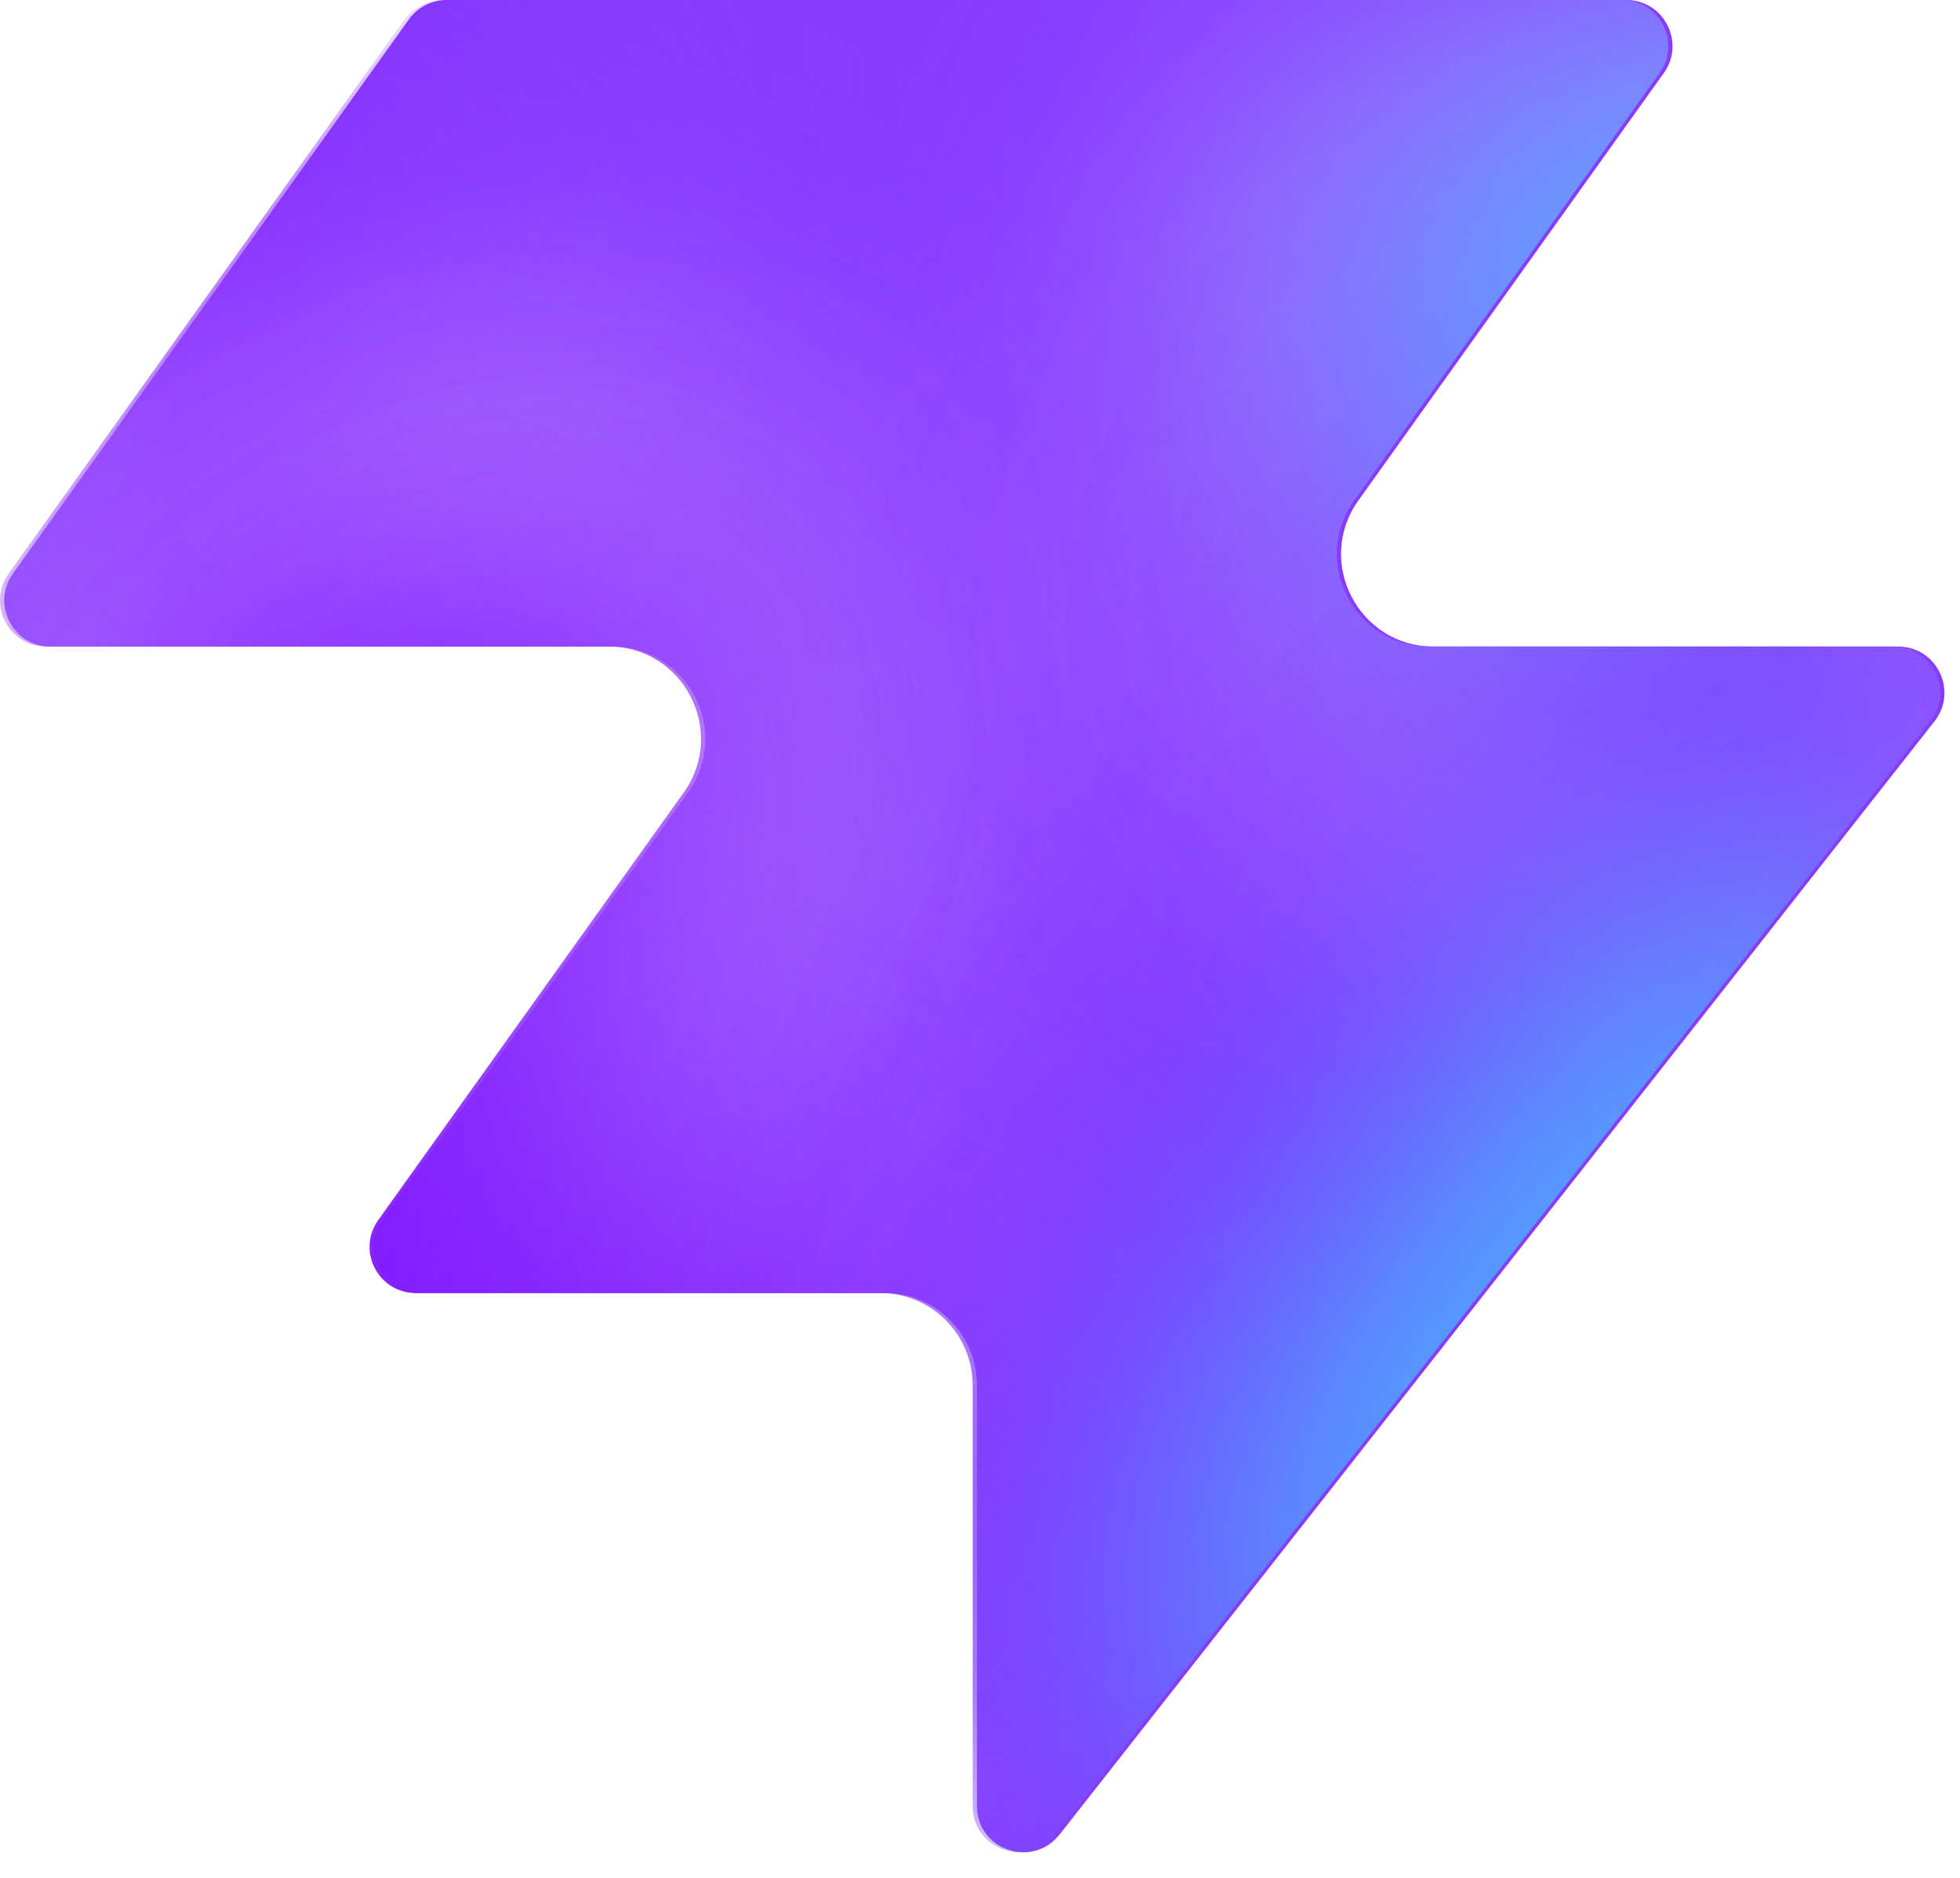
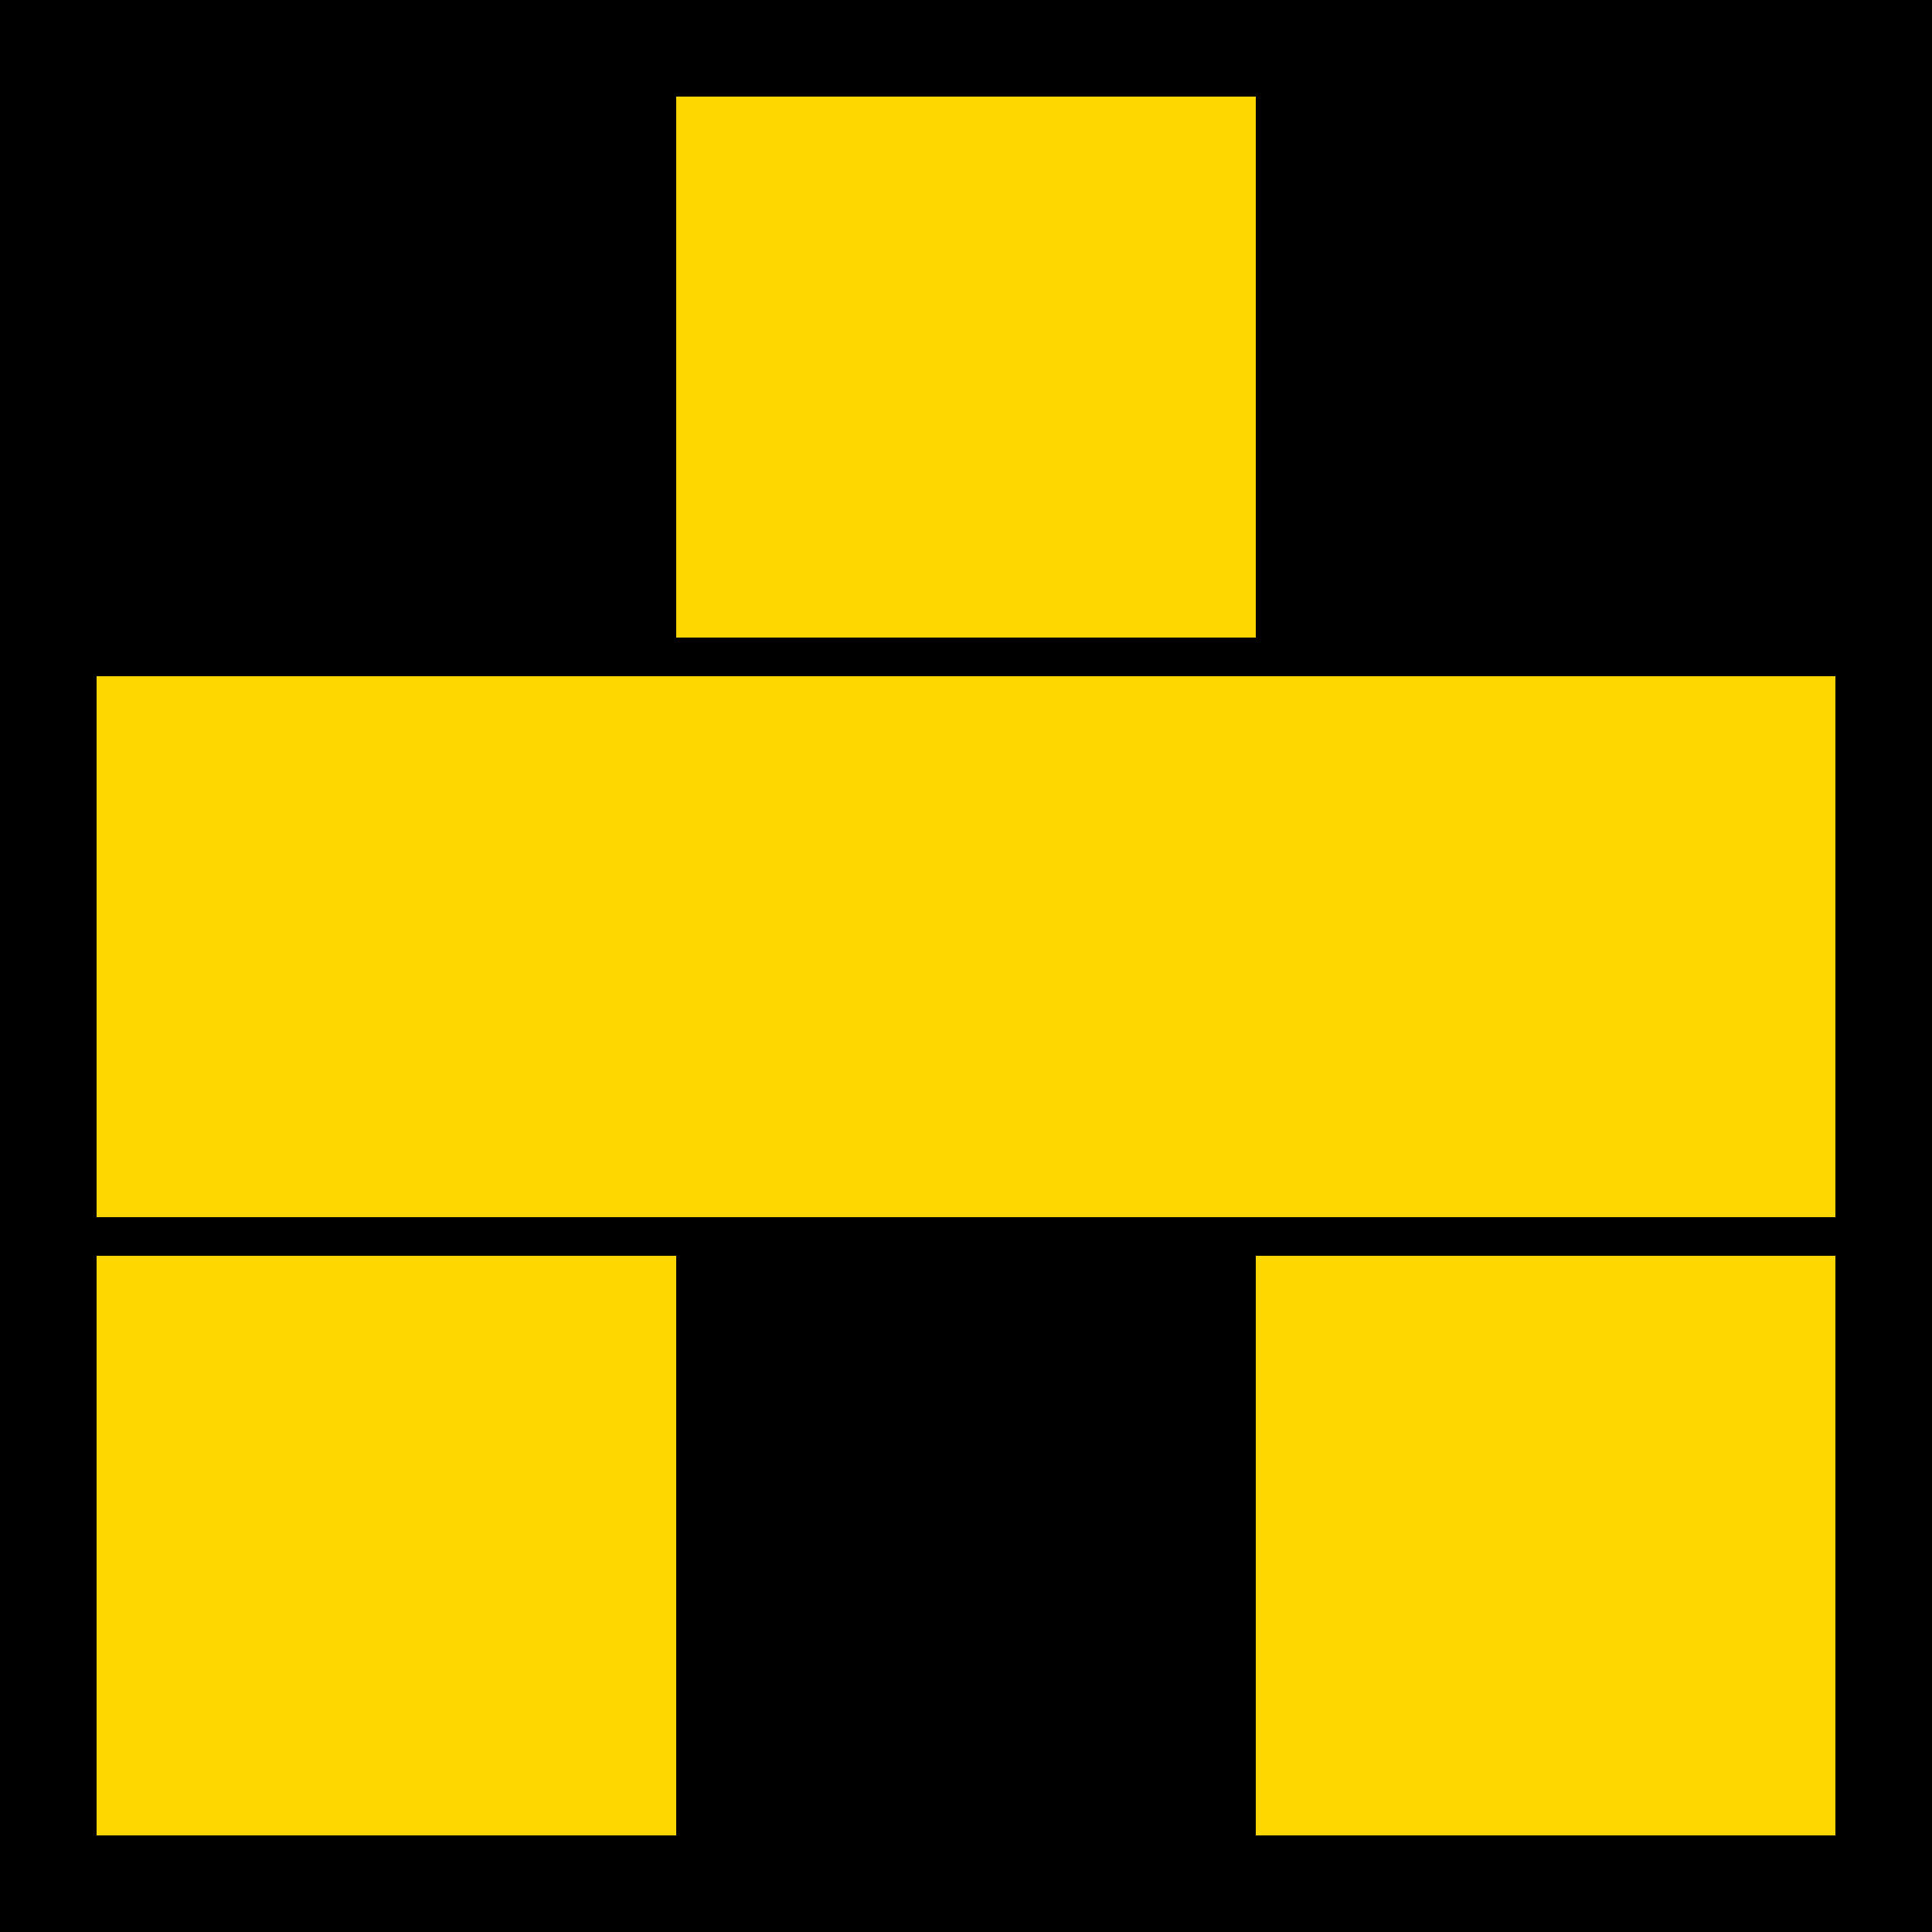
- <svg xmlns="http://www.w3.org/2000/svg" width="48" height="46" fill="none" viewBox="0 0 48 46">
-   <path fill="#863bff" d="M25.946 44.938c-.664.845-2.021.375-2.021-.698V33.937a2.26 2.26 0 0 0-2.262-2.262H10.287c-.92 0-1.456-1.04-.92-1.788l7.48-10.471c1.07-1.497 0-3.578-1.842-3.578H1.237c-.92 0-1.456-1.04-.92-1.788L10.013.474c.214-.297.556-.474.92-.474h28.894c.92 0 1.456 1.04.92 1.788l-7.48 10.471c-1.07 1.498 0 3.579 1.842 3.579h11.377c.943 0 1.473 1.088.89 1.83L25.947 44.94z" style="fill:#863bff;fill:color(display-p3 .525 .23 1);fill-opacity:1" />
-   <mask id="a" width="48" height="46" x="0" y="0" maskUnits="userSpaceOnUse" style="mask-type:alpha">
-     <path fill="#000" d="M25.842 44.938c-.664.844-2.021.375-2.021-.698V33.937a2.26 2.26 0 0 0-2.262-2.262H10.183c-.92 0-1.456-1.04-.92-1.788l7.48-10.471c1.07-1.498 0-3.579-1.842-3.579H1.133c-.92 0-1.456-1.04-.92-1.787L9.91.473c.214-.297.556-.474.92-.474h28.894c.92 0 1.456 1.04.92 1.788l-7.48 10.471c-1.07 1.498 0 3.578 1.842 3.578h11.377c.943 0 1.473 1.088.89 1.832L25.843 44.94z" style="fill:#000;fill-opacity:1" />
-   </mask>
-   <g mask="url(#a)">
-     <g filter="url(#b)">
-       <ellipse cx="5.508" cy="14.704" fill="#ede6ff" rx="5.508" ry="14.704" style="fill:#ede6ff;fill:color(display-p3 .927 .903 1);fill-opacity:1" transform="matrix(.00324 1 1 -.00324 -4.47 31.516)" />
-     </g>
-     <g filter="url(#c)">
-       <ellipse cx="10.399" cy="29.851" fill="#ede6ff" rx="10.399" ry="29.851" style="fill:#ede6ff;fill:color(display-p3 .927 .903 1);fill-opacity:1" transform="matrix(.00324 1 1 -.00324 -39.328 7.883)" />
-     </g>
-     <g filter="url(#d)">
-       <ellipse cx="5.508" cy="30.487" fill="#7e14ff" rx="5.508" ry="30.487" style="fill:#7e14ff;fill:color(display-p3 .492 .077 1);fill-opacity:1" transform="rotate(89.814 -25.913 -14.639)scale(1 -1)" />
-     </g>
-     <g filter="url(#e)">
-       <ellipse cx="5.508" cy="30.599" fill="#7e14ff" rx="5.508" ry="30.599" style="fill:#7e14ff;fill:color(display-p3 .492 .077 1);fill-opacity:1" transform="rotate(89.814 -32.644 -3.334)scale(1 -1)" />
-     </g>
-     <g filter="url(#f)">
-       <ellipse cx="5.508" cy="30.599" fill="#7e14ff" rx="5.508" ry="30.599" style="fill:#7e14ff;fill:color(display-p3 .492 .077 1);fill-opacity:1" transform="matrix(.00324 1 1 -.00324 -34.34 30.47)" />
-     </g>
-     <g filter="url(#g)">
-       <ellipse cx="14.072" cy="22.078" fill="#ede6ff" rx="14.072" ry="22.078" style="fill:#ede6ff;fill:color(display-p3 .927 .903 1);fill-opacity:1" transform="rotate(93.35 24.506 48.493)scale(-1 1)" />
-     </g>
-     <g filter="url(#h)">
-       <ellipse cx="3.47" cy="21.501" fill="#7e14ff" rx="3.47" ry="21.501" style="fill:#7e14ff;fill:color(display-p3 .492 .077 1);fill-opacity:1" transform="rotate(89.009 28.708 47.59)scale(-1 1)" />
-     </g>
-     <g filter="url(#i)">
-       <ellipse cx="3.47" cy="21.501" fill="#7e14ff" rx="3.47" ry="21.501" style="fill:#7e14ff;fill:color(display-p3 .492 .077 1);fill-opacity:1" transform="rotate(89.009 28.708 47.59)scale(-1 1)" />
-     </g>
-     <g filter="url(#j)">
-       <ellipse cx=".387" cy="8.972" fill="#7e14ff" rx="4.407" ry="29.108" style="fill:#7e14ff;fill:color(display-p3 .492 .077 1);fill-opacity:1" transform="rotate(39.51 .387 8.972)" />
-     </g>
-     <g filter="url(#k)">
-       <ellipse cx="47.523" cy="-6.092" fill="#7e14ff" rx="4.407" ry="29.108" style="fill:#7e14ff;fill:color(display-p3 .492 .077 1);fill-opacity:1" transform="rotate(37.892 47.523 -6.092)" />
-     </g>
-     <g filter="url(#l)">
-       <ellipse cx="41.412" cy="6.333" fill="#47bfff" rx="5.971" ry="9.665" style="fill:#47bfff;fill:color(display-p3 .28 .748 1);fill-opacity:1" transform="rotate(37.892 41.412 6.333)" />
-     </g>
-     <g filter="url(#m)">
-       <ellipse cx="-1.879" cy="38.332" fill="#7e14ff" rx="4.407" ry="29.108" style="fill:#7e14ff;fill:color(display-p3 .492 .077 1);fill-opacity:1" transform="rotate(37.892 -1.88 38.332)" />
-     </g>
-     <g filter="url(#n)">
-       <ellipse cx="-1.879" cy="38.332" fill="#7e14ff" rx="4.407" ry="29.108" style="fill:#7e14ff;fill:color(display-p3 .492 .077 1);fill-opacity:1" transform="rotate(37.892 -1.88 38.332)" />
-     </g>
-     <g filter="url(#o)">
-       <ellipse cx="35.651" cy="29.907" fill="#7e14ff" rx="4.407" ry="29.108" style="fill:#7e14ff;fill:color(display-p3 .492 .077 1);fill-opacity:1" transform="rotate(37.892 35.651 29.907)" />
-     </g>
-     <g filter="url(#p)">
-       <ellipse cx="38.418" cy="32.4" fill="#47bfff" rx="5.971" ry="15.297" style="fill:#47bfff;fill:color(display-p3 .28 .748 1);fill-opacity:1" transform="rotate(37.892 38.418 32.4)" />
-     </g>
-   </g>
-   <defs>
-     <filter id="b" width="60.045" height="41.654" x="-19.77" y="16.149" color-interpolation-filters="sRGB" filterUnits="userSpaceOnUse">
-       <feFlood flood-opacity="0" result="BackgroundImageFix" />
-       <feBlend in="SourceGraphic" in2="BackgroundImageFix" result="shape" />
-       <feGaussianBlur result="effect1_foregroundBlur_2002_17158" stdDeviation="7.659" />
-     </filter>
-     <filter id="c" width="90.34" height="51.437" x="-54.613" y="-7.533" color-interpolation-filters="sRGB" filterUnits="userSpaceOnUse">
-       <feFlood flood-opacity="0" result="BackgroundImageFix" />
-       <feBlend in="SourceGraphic" in2="BackgroundImageFix" result="shape" />
-       <feGaussianBlur result="effect1_foregroundBlur_2002_17158" stdDeviation="7.659" />
-     </filter>
-     <filter id="d" width="79.355" height="29.4" x="-49.64" y="2.03" color-interpolation-filters="sRGB" filterUnits="userSpaceOnUse">
-       <feFlood flood-opacity="0" result="BackgroundImageFix" />
-       <feBlend in="SourceGraphic" in2="BackgroundImageFix" result="shape" />
-       <feGaussianBlur result="effect1_foregroundBlur_2002_17158" stdDeviation="4.596" />
-     </filter>
-     <filter id="e" width="79.579" height="29.4" x="-45.045" y="20.029" color-interpolation-filters="sRGB" filterUnits="userSpaceOnUse">
-       <feFlood flood-opacity="0" result="BackgroundImageFix" />
-       <feBlend in="SourceGraphic" in2="BackgroundImageFix" result="shape" />
-       <feGaussianBlur result="effect1_foregroundBlur_2002_17158" stdDeviation="4.596" />
-     </filter>
-     <filter id="f" width="79.579" height="29.4" x="-43.513" y="21.178" color-interpolation-filters="sRGB" filterUnits="userSpaceOnUse">
-       <feFlood flood-opacity="0" result="BackgroundImageFix" />
-       <feBlend in="SourceGraphic" in2="BackgroundImageFix" result="shape" />
-       <feGaussianBlur result="effect1_foregroundBlur_2002_17158" stdDeviation="4.596" />
-     </filter>
-     <filter id="g" width="74.749" height="58.852" x="15.756" y="-17.901" color-interpolation-filters="sRGB" filterUnits="userSpaceOnUse">
-       <feFlood flood-opacity="0" result="BackgroundImageFix" />
-       <feBlend in="SourceGraphic" in2="BackgroundImageFix" result="shape" />
-       <feGaussianBlur result="effect1_foregroundBlur_2002_17158" stdDeviation="7.659" />
-     </filter>
-     <filter id="h" width="61.377" height="25.362" x="23.548" y="2.284" color-interpolation-filters="sRGB" filterUnits="userSpaceOnUse">
-       <feFlood flood-opacity="0" result="BackgroundImageFix" />
-       <feBlend in="SourceGraphic" in2="BackgroundImageFix" result="shape" />
-       <feGaussianBlur result="effect1_foregroundBlur_2002_17158" stdDeviation="4.596" />
-     </filter>
-     <filter id="i" width="61.377" height="25.362" x="23.548" y="2.284" color-interpolation-filters="sRGB" filterUnits="userSpaceOnUse">
-       <feFlood flood-opacity="0" result="BackgroundImageFix" />
-       <feBlend in="SourceGraphic" in2="BackgroundImageFix" result="shape" />
-       <feGaussianBlur result="effect1_foregroundBlur_2002_17158" stdDeviation="4.596" />
-     </filter>
-     <filter id="j" width="56.045" height="63.649" x="-27.636" y="-22.853" color-interpolation-filters="sRGB" filterUnits="userSpaceOnUse">
-       <feFlood flood-opacity="0" result="BackgroundImageFix" />
-       <feBlend in="SourceGraphic" in2="BackgroundImageFix" result="shape" />
-       <feGaussianBlur result="effect1_foregroundBlur_2002_17158" stdDeviation="4.596" />
-     </filter>
-     <filter id="k" width="54.814" height="64.646" x="20.116" y="-38.415" color-interpolation-filters="sRGB" filterUnits="userSpaceOnUse">
-       <feFlood flood-opacity="0" result="BackgroundImageFix" />
-       <feBlend in="SourceGraphic" in2="BackgroundImageFix" result="shape" />
-       <feGaussianBlur result="effect1_foregroundBlur_2002_17158" stdDeviation="4.596" />
-     </filter>
-     <filter id="l" width="33.541" height="35.313" x="24.641" y="-11.323" color-interpolation-filters="sRGB" filterUnits="userSpaceOnUse">
-       <feFlood flood-opacity="0" result="BackgroundImageFix" />
-       <feBlend in="SourceGraphic" in2="BackgroundImageFix" result="shape" />
-       <feGaussianBlur result="effect1_foregroundBlur_2002_17158" stdDeviation="4.596" />
-     </filter>
-     <filter id="m" width="54.814" height="64.646" x="-29.286" y="6.009" color-interpolation-filters="sRGB" filterUnits="userSpaceOnUse">
-       <feFlood flood-opacity="0" result="BackgroundImageFix" />
-       <feBlend in="SourceGraphic" in2="BackgroundImageFix" result="shape" />
-       <feGaussianBlur result="effect1_foregroundBlur_2002_17158" stdDeviation="4.596" />
-     </filter>
-     <filter id="n" width="54.814" height="64.646" x="-29.286" y="6.009" color-interpolation-filters="sRGB" filterUnits="userSpaceOnUse">
-       <feFlood flood-opacity="0" result="BackgroundImageFix" />
-       <feBlend in="SourceGraphic" in2="BackgroundImageFix" result="shape" />
-       <feGaussianBlur result="effect1_foregroundBlur_2002_17158" stdDeviation="4.596" />
-     </filter>
-     <filter id="o" width="54.814" height="64.646" x="8.244" y="-2.416" color-interpolation-filters="sRGB" filterUnits="userSpaceOnUse">
-       <feFlood flood-opacity="0" result="BackgroundImageFix" />
-       <feBlend in="SourceGraphic" in2="BackgroundImageFix" result="shape" />
-       <feGaussianBlur result="effect1_foregroundBlur_2002_17158" stdDeviation="4.596" />
-     </filter>
-     <filter id="p" width="39.409" height="43.623" x="18.713" y="10.588" color-interpolation-filters="sRGB" filterUnits="userSpaceOnUse">
-       <feFlood flood-opacity="0" result="BackgroundImageFix" />
-       <feBlend in="SourceGraphic" in2="BackgroundImageFix" result="shape" />
-       <feGaussianBlur result="effect1_foregroundBlur_2002_17158" stdDeviation="4.596" />
-     </filter>
-   </defs>
+ <svg xmlns="http://www.w3.org/2000/svg" viewBox="0 0 100 100">
+   <rect width="100" height="100" fill="#000" />
+   <rect x="35" y="5" width="30" height="28" fill="#FFD700" />
+   <rect x="5" y="35" width="30" height="28" fill="#FFD700" />
+   <rect x="35" y="35" width="30" height="28" fill="#FFD700" />
+   <rect x="65" y="35" width="30" height="28" fill="#FFD700" />
+   <rect x="5" y="65" width="30" height="30" fill="#FFD700" />
+   <rect x="65" y="65" width="30" height="30" fill="#FFD700" />
</svg>
